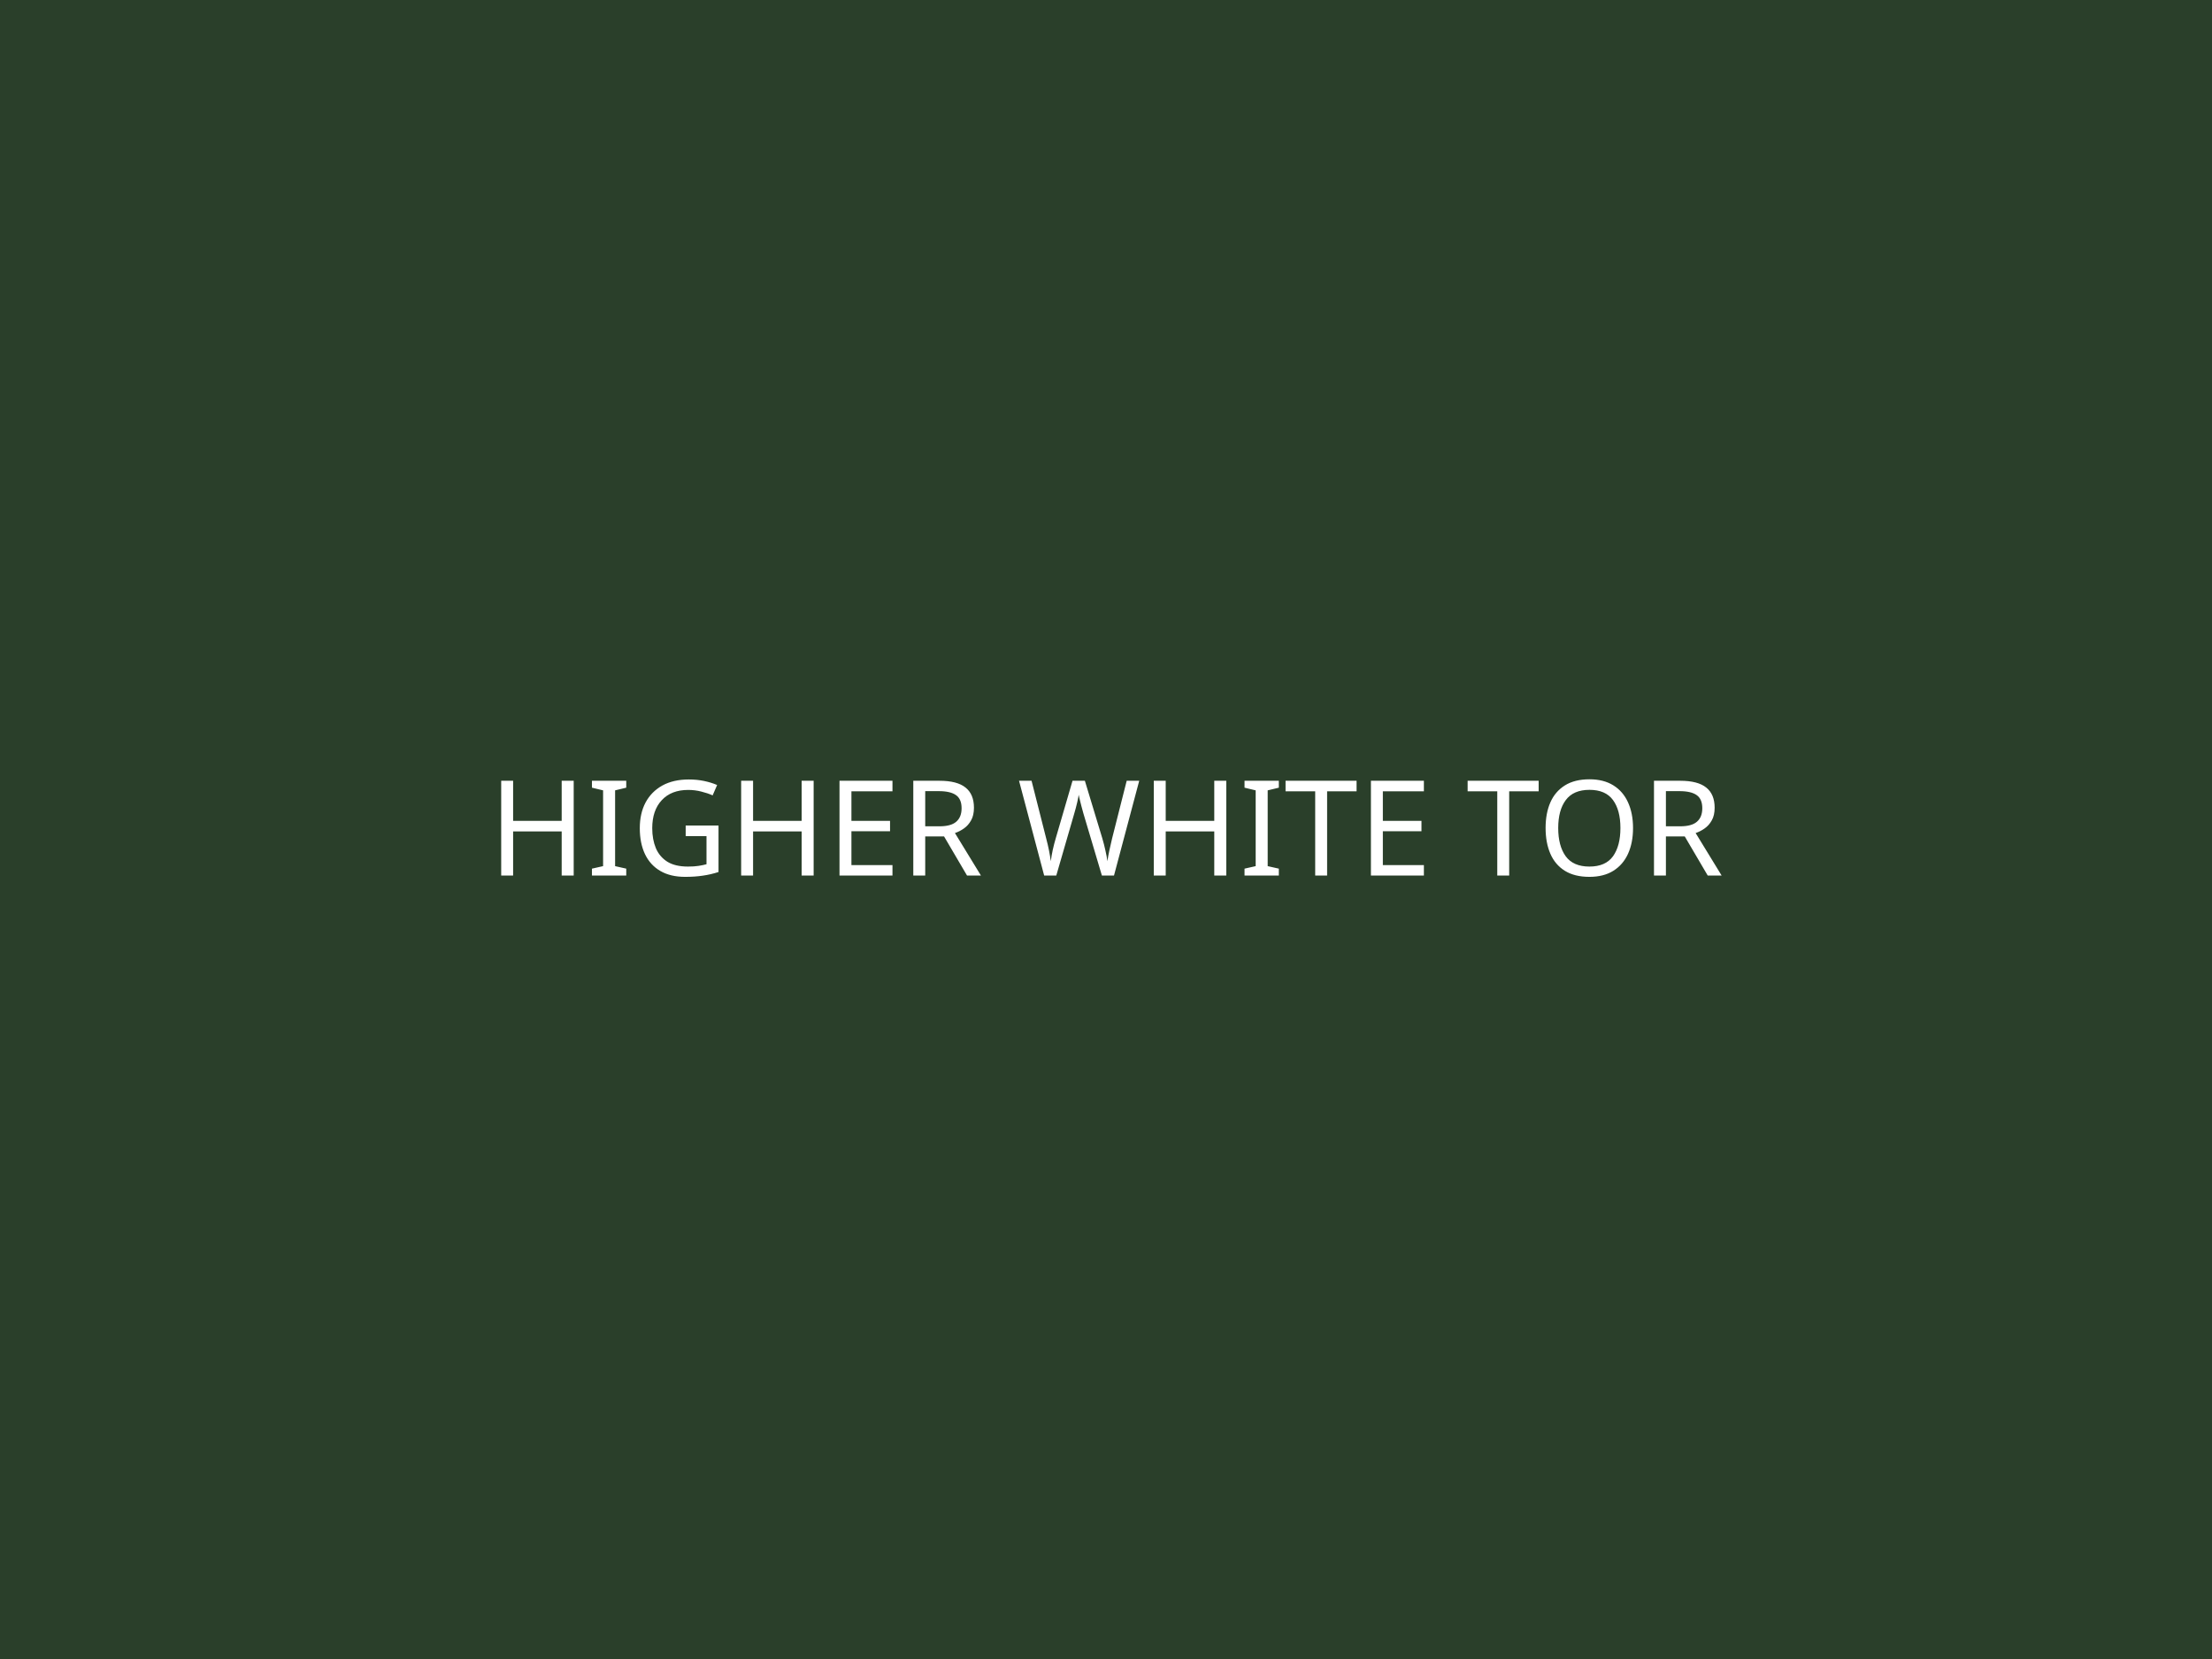
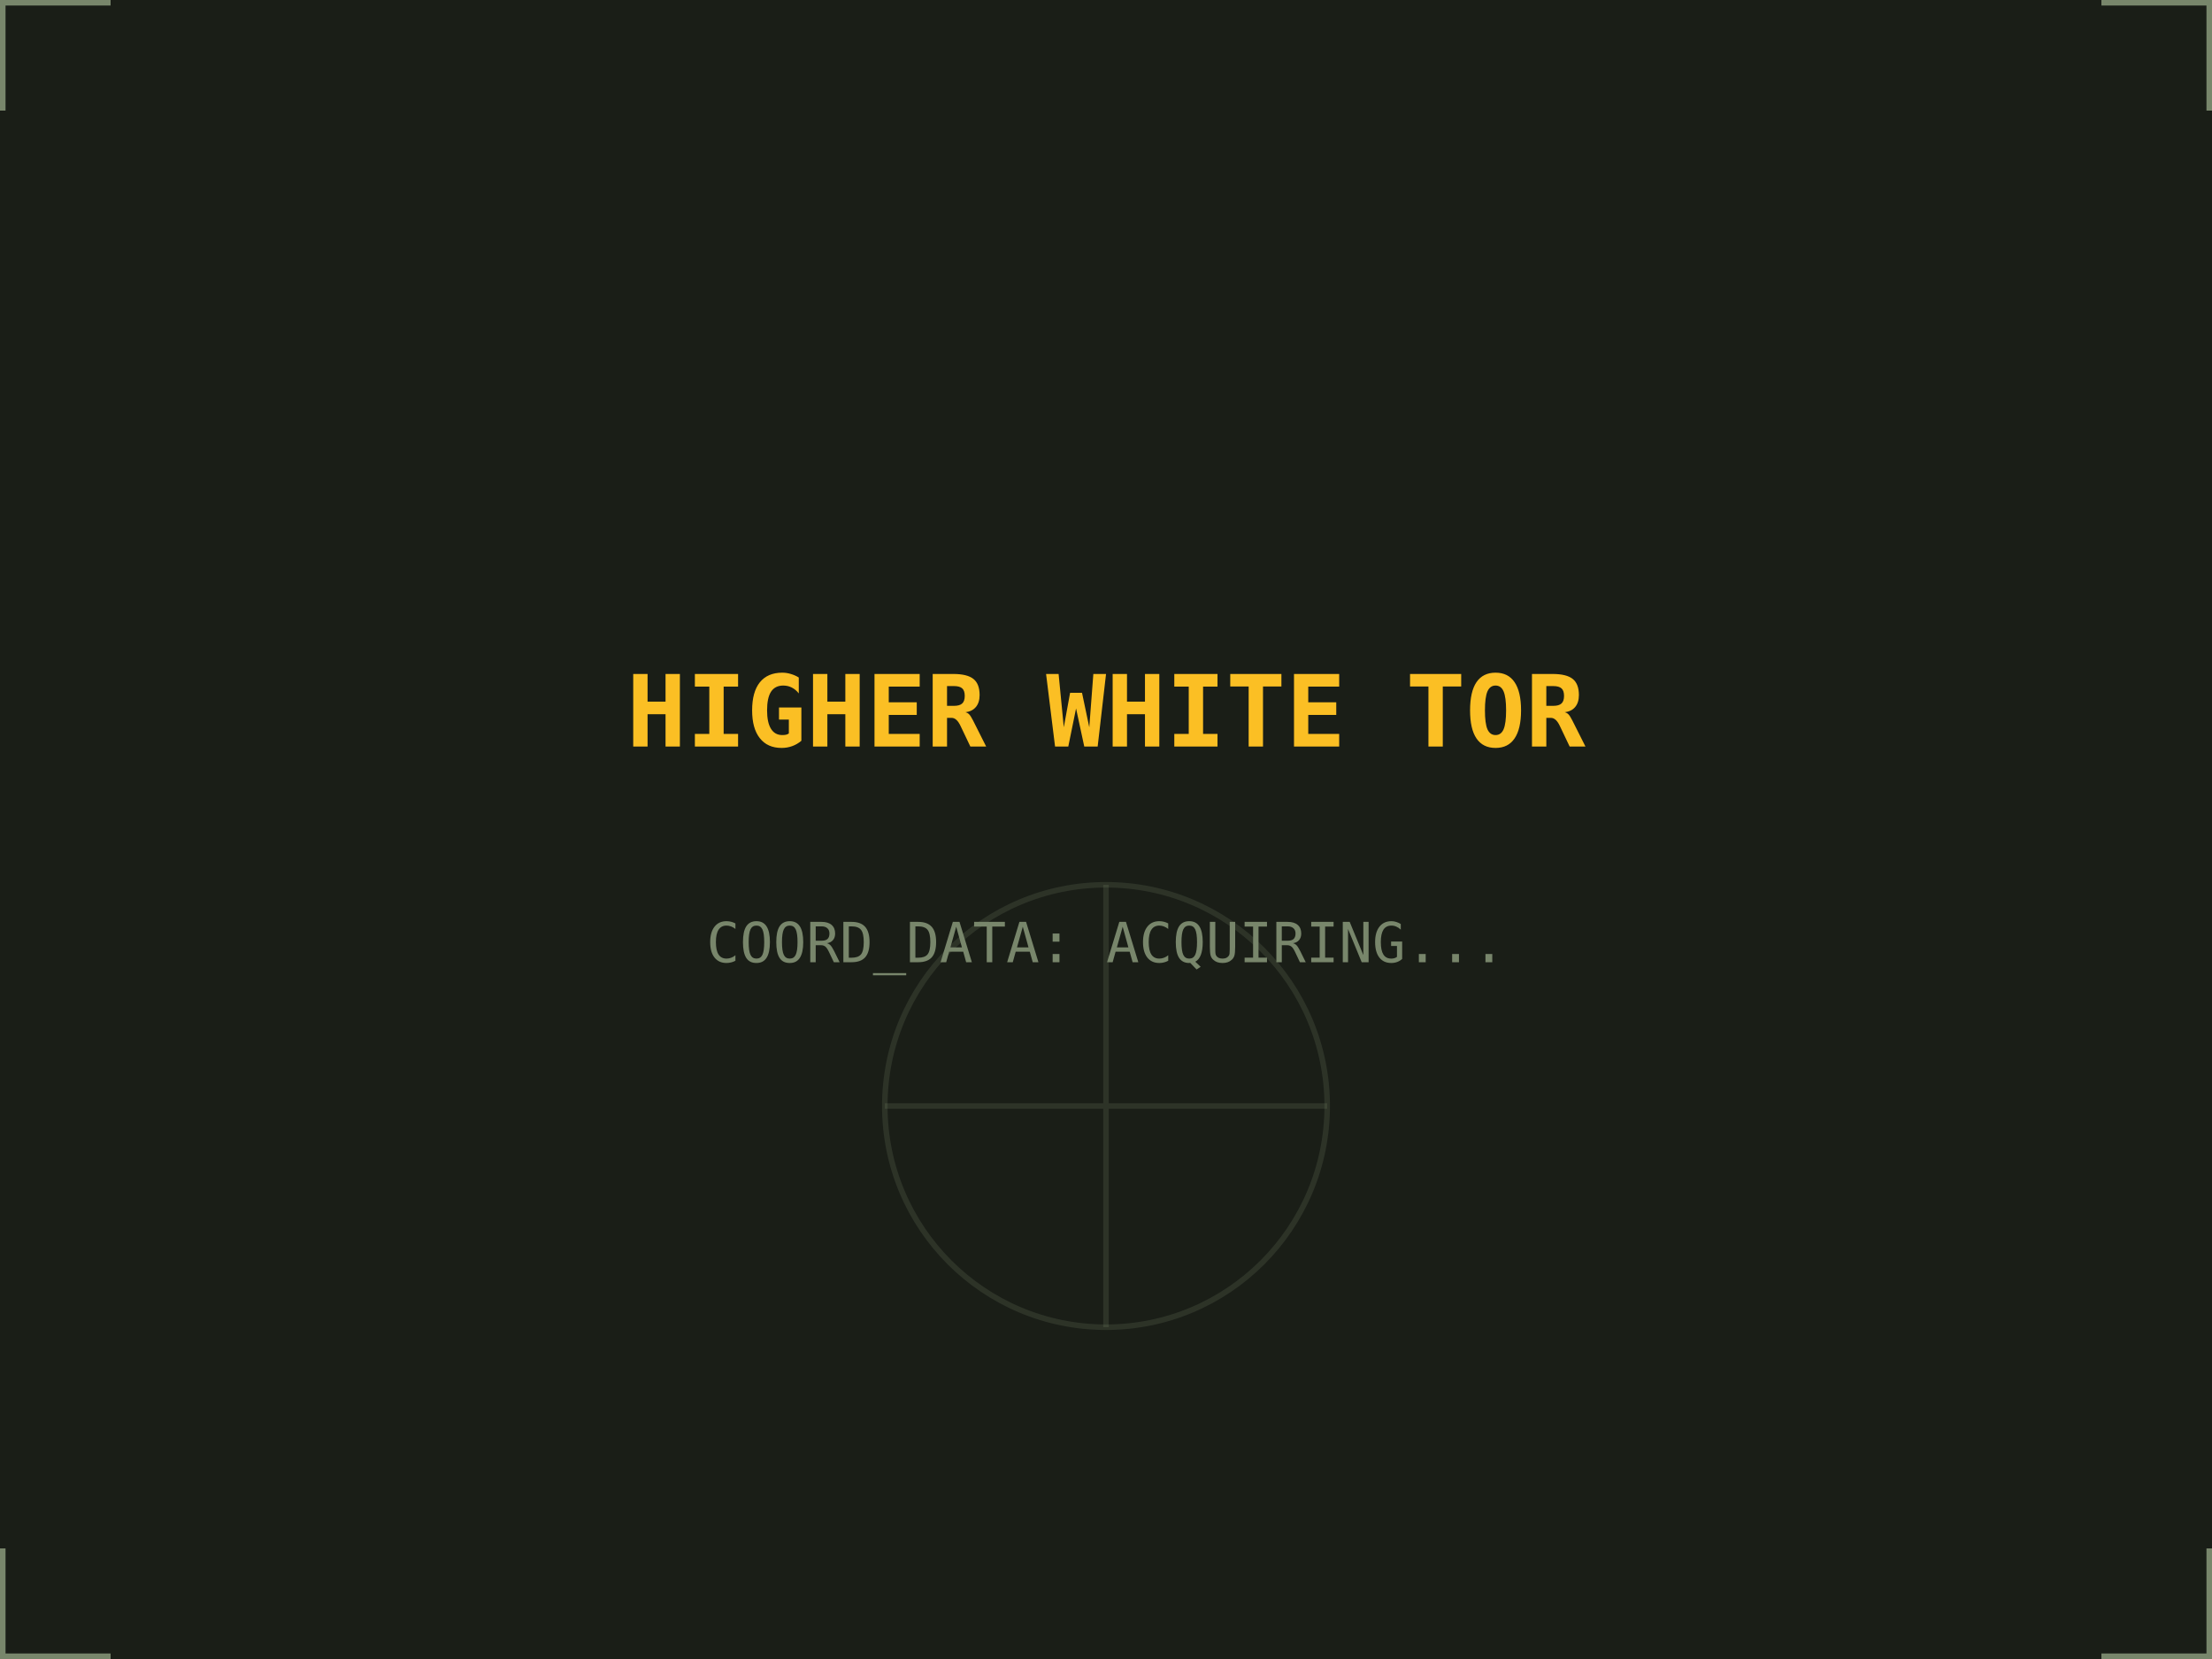
- <svg xmlns="http://www.w3.org/2000/svg" width="400" height="300">
-   <rect width="100%" height="100%" fill="#2a3f2a" />
-   <text x="50%" y="50%" font-family="sans-serif" font-size="24" fill="white" text-anchor="middle" dominant-baseline="middle">HIGHER WHITE TOR</text>
+ <svg xmlns="http://www.w3.org/2000/svg" width="400" height="300" viewBox="0 0 400 300">
+   <rect width="100%" height="100%" fill="#1a1e17" />
+   <path d="M0 0 L20 0 M0 0 L0 20" stroke="#78866b" stroke-width="2" />
+   <path d="M380 0 L400 0 M400 0 L400 20" stroke="#78866b" stroke-width="2" />
+   <path d="M0 280 L0 300 M0 300 L20 300" stroke="#78866b" stroke-width="2" />
+   <path d="M380 300 L400 300 M400 300 L400 280" stroke="#78866b" stroke-width="2" />
+   <text x="50%" y="45%" font-family="monospace" font-size="18" fill="#fbbf24" text-anchor="middle" font-weight="bold">HIGHER WHITE TOR</text>
+   <text x="50%" y="58%" font-family="monospace" font-size="10" fill="#78866b" text-anchor="middle">COORD_DATA: ACQUIRING...</text>
+   <circle cx="200" cy="200" r="40" fill="none" stroke="#78866b" stroke-width="1" opacity="0.2" />
+   <path d="M160 200 L240 200 M200 160 L200 240" stroke="#78866b" stroke-width="1" opacity="0.2" />
</svg>
